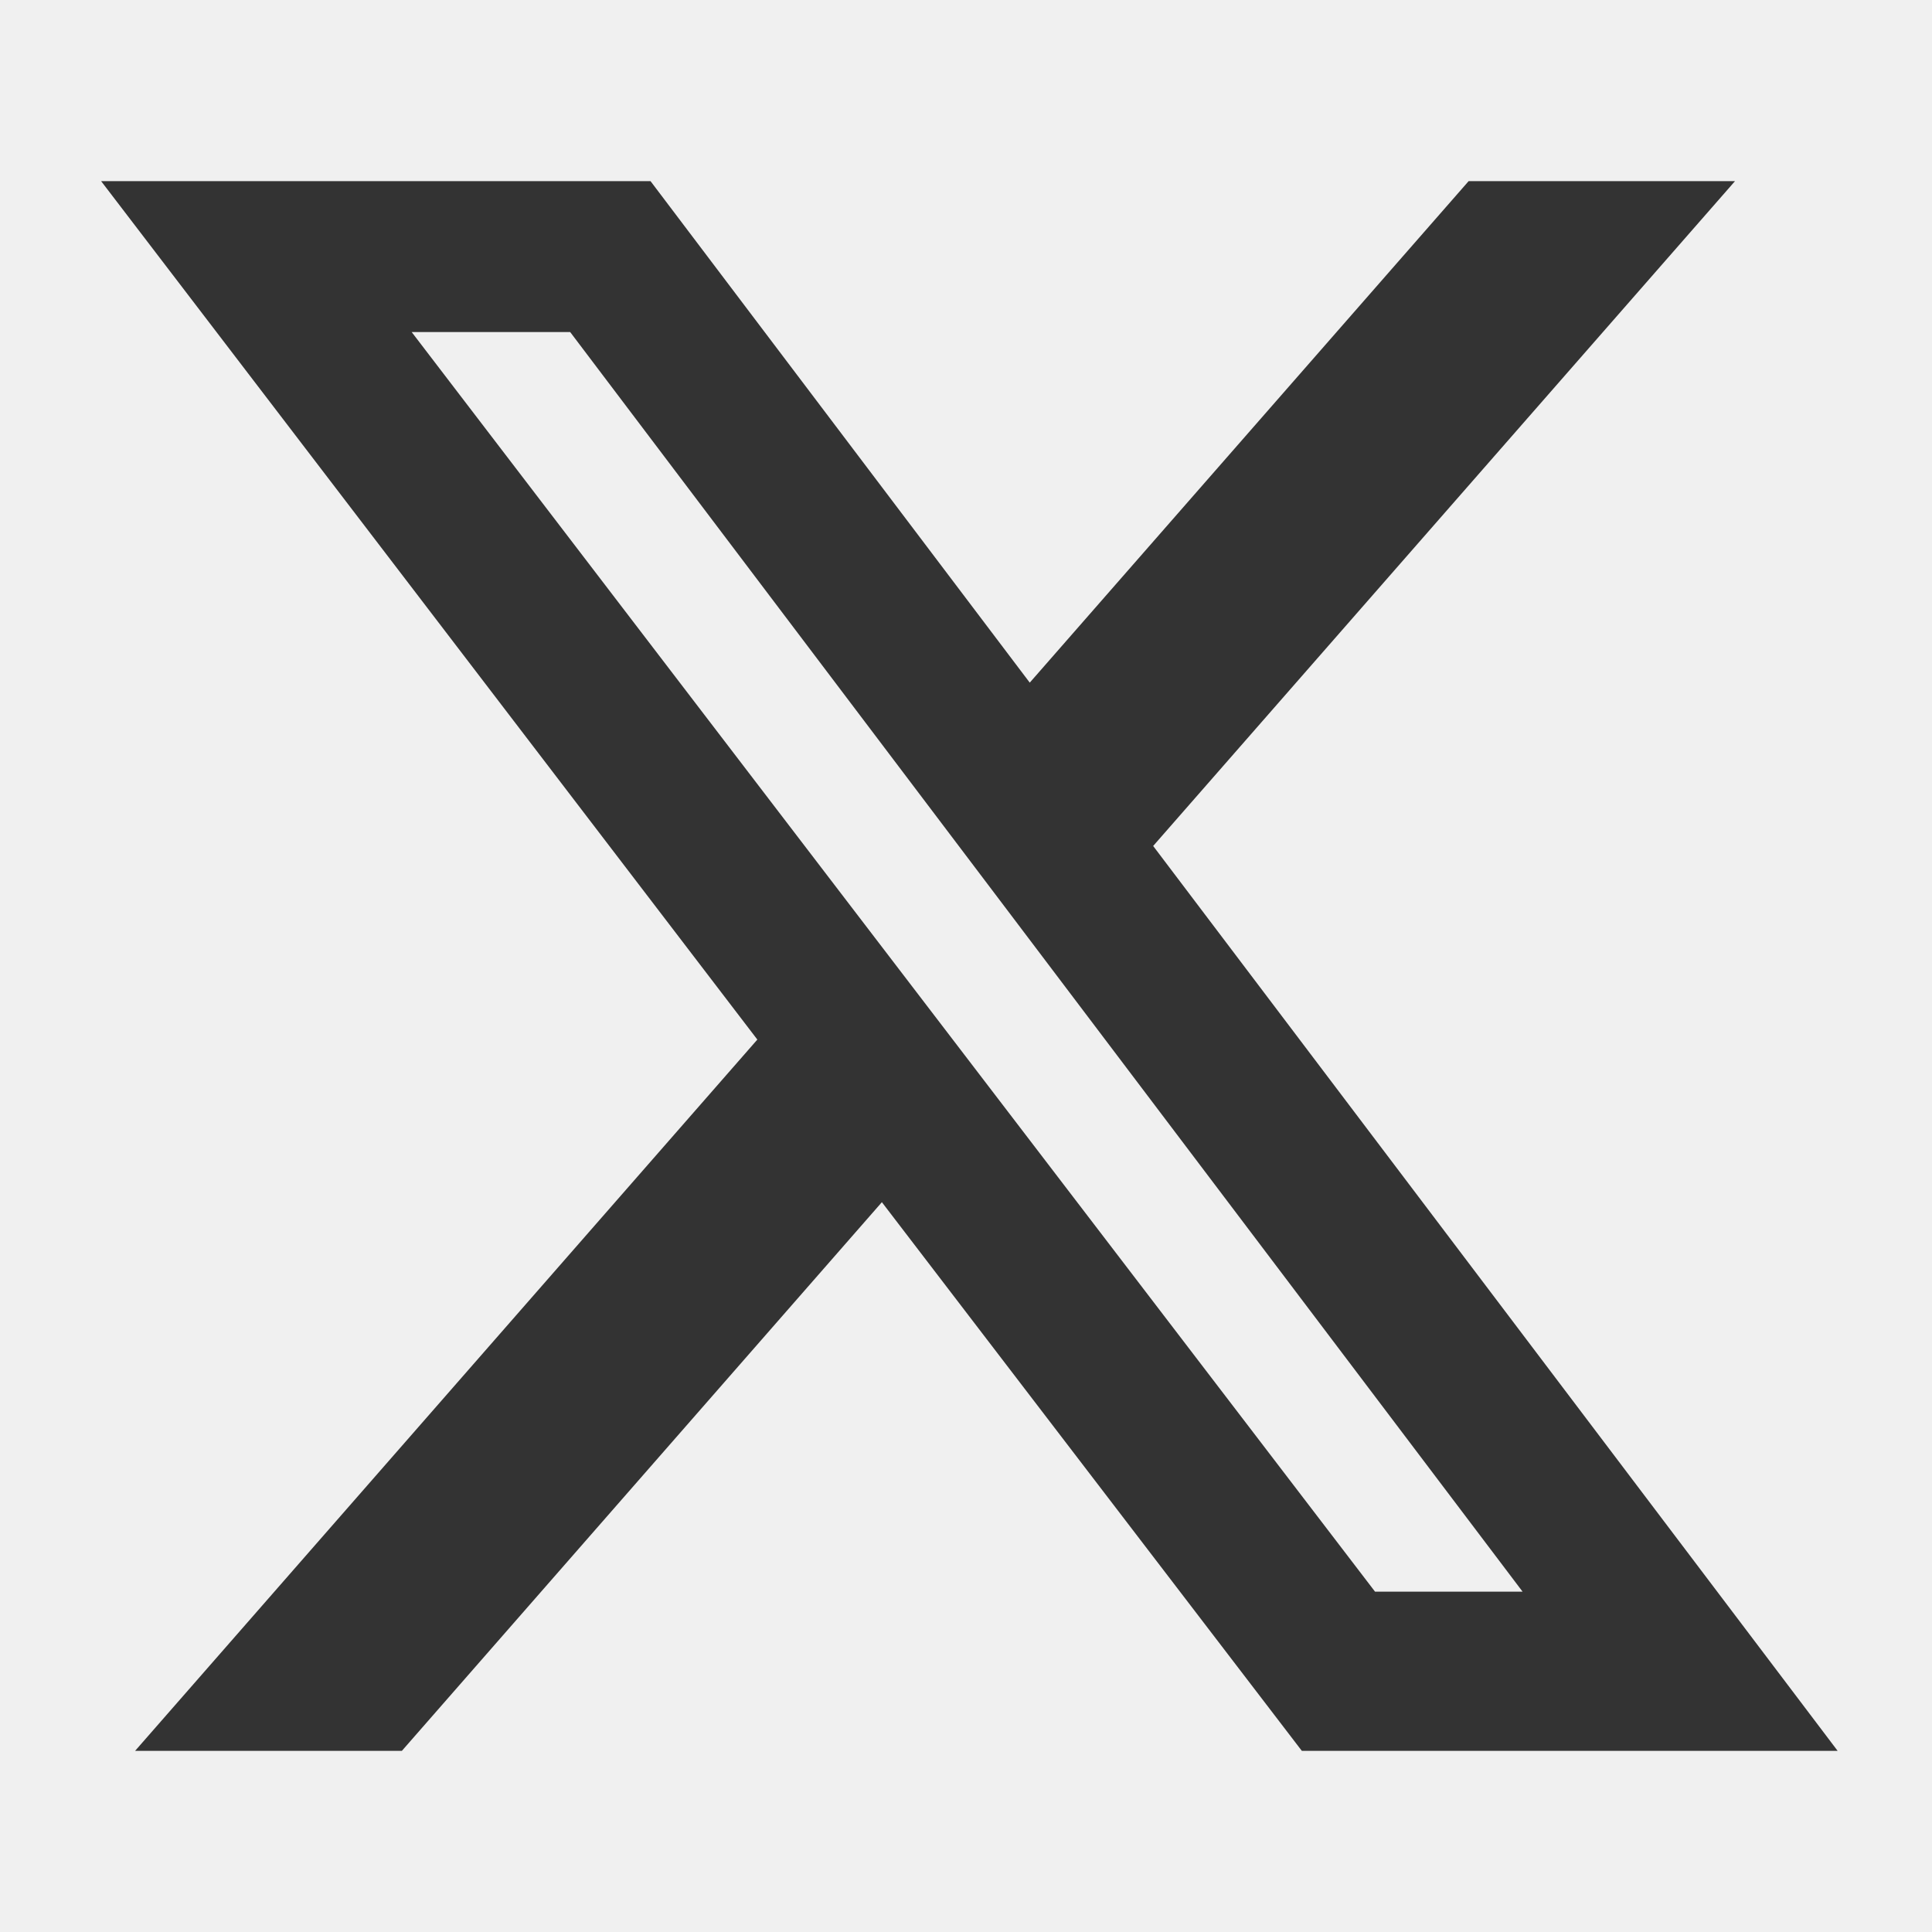
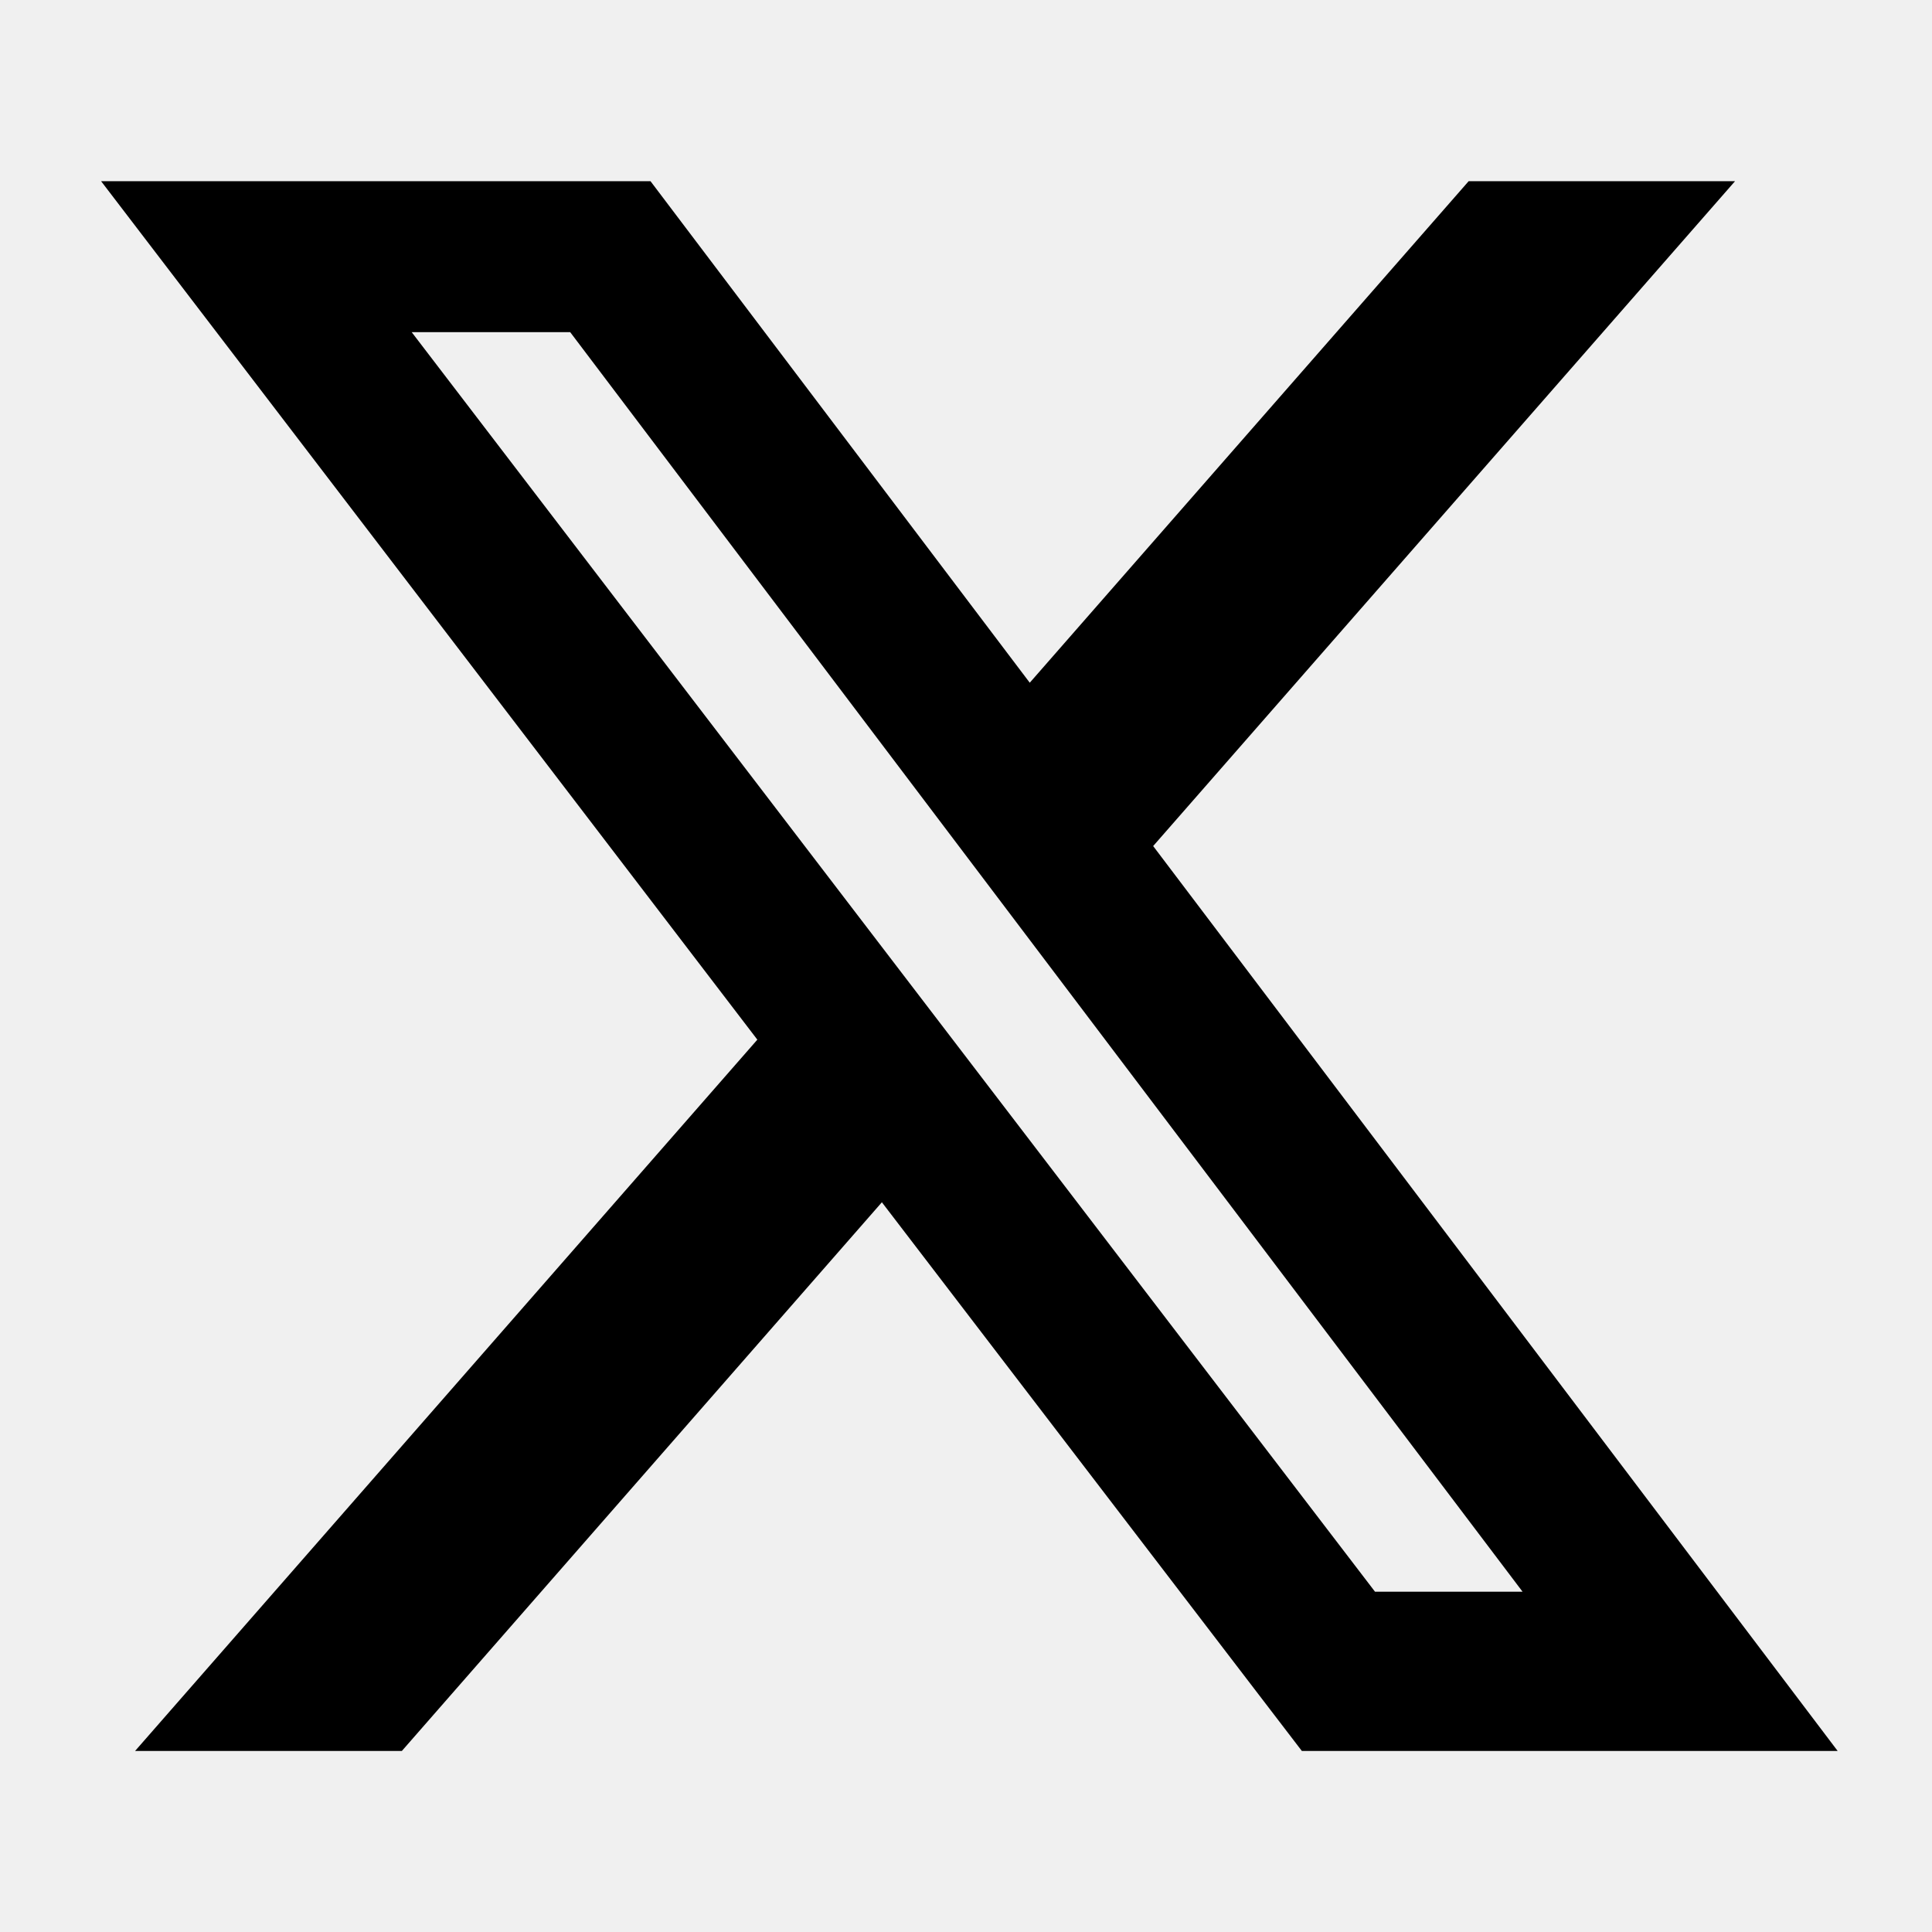
- <svg xmlns="http://www.w3.org/2000/svg" width="24" height="24" viewBox="0 0 24 24" fill="none">
-   <g id="Name=x, Size=Standard">
-     <g id="Icons" clip-path="url(#clip0_858_14115)">
-       <g id="x">
-         <path id="Vector" d="M18.244 2.25H21.553L14.325 10.509L22.828 21.75H16.172L10.955 14.934L4.992 21.75H1.678L9.408 12.914L1.256 2.25H8.081L12.792 8.48L18.244 2.25ZM17.081 19.772H18.914L7.083 4.125H5.114L17.081 19.772Z" fill="#333333" />
-       </g>
-     </g>
-   </g>
-   <defs>
-     <clipPath id="clip0_858_14115">
-       <rect width="24" height="24" fill="white" />
-     </clipPath>
-   </defs>
+ <svg xmlns="http://www.w3.org/2000/svg" width="24" height="24" viewBox="0 0 24 24">
+   <path d="M18.244 2.251H21.553L14.325 10.51L22.828 21.751H16.172L10.955 14.935L4.992 21.751H1.678L9.408 12.915L1.256 2.251H8.081L12.792 8.481L18.244 2.251ZM17.081 19.773H18.914L7.083 4.126H5.114L17.081 19.773Z" />
</svg>
